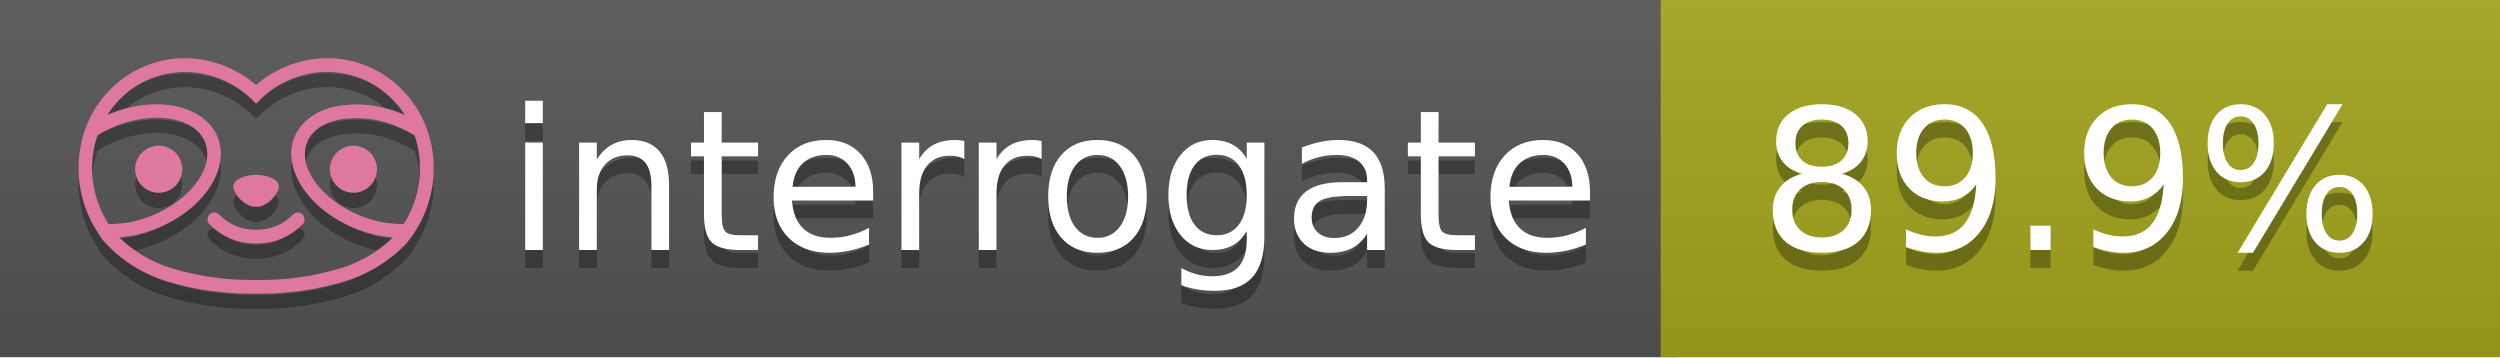
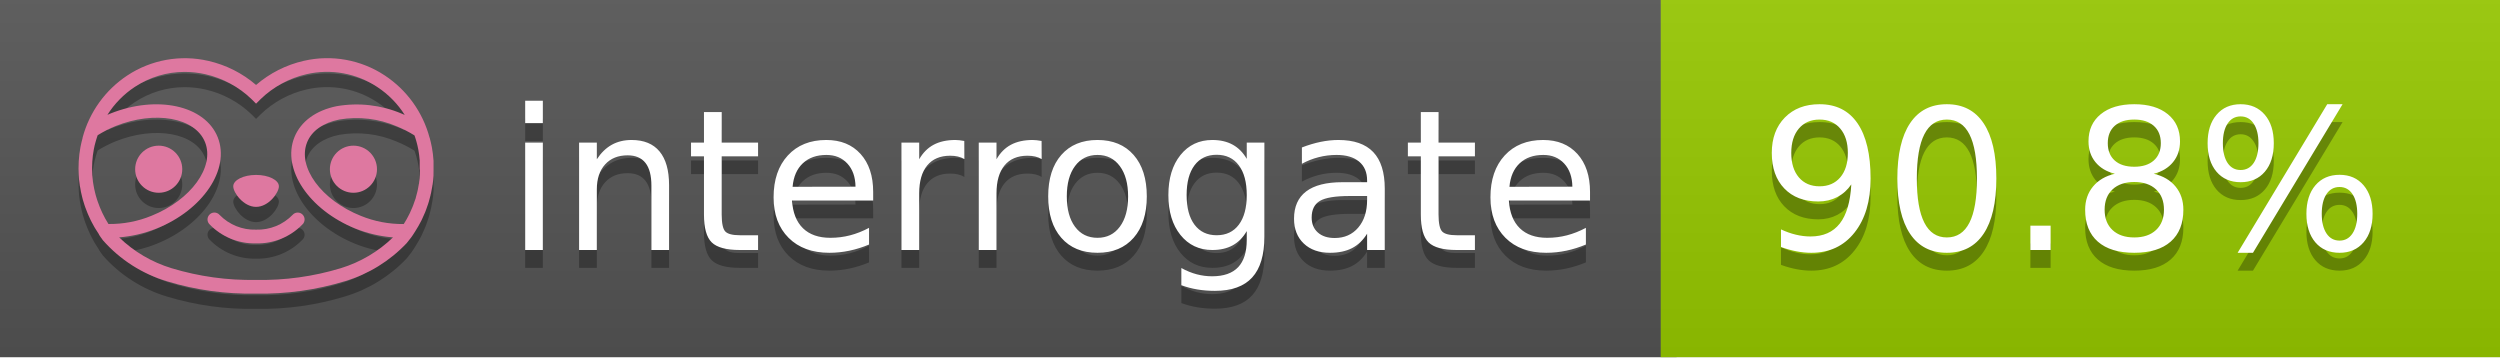
<svg xmlns="http://www.w3.org/2000/svg" width="140" height="20" viewBox="0 0 140 20" version="1.1" xml:space="preserve" style="fill-rule:evenodd;clip-rule:evenodd;stroke-linejoin:round;stroke-miterlimit:2;">
  <g transform="matrix(1,0,0,1,22,0)">
    <g id="backgrounds" transform="matrix(1.32789,0,0,1,-22.3892,0)">
      <rect x="0" y="0" width="71" height="20" style="fill:rgb(85,85,85);" />
    </g>
-     <rect x="71" y="0" width="47" height="20" data-interrogate="color" style="fill:#a4a61d" />
+     <rect x="71" y="0" width="47" height="20" data-interrogate="color" style="fill:#97CA00" />
    <g transform="matrix(1.19746,0,0,1,-22.3744,-4.85723e-16)">
      <rect x="0" y="0" width="118" height="20" style="fill:url(#_Linear1);" />
    </g>
  </g>
  <g fill="#fff" text-anchor="middle" font-family="DejaVu Sans,Verdana,Geneva,sans-serif" font-size="110">
    <text x="590" y="150" fill="#010101" fill-opacity=".3" transform="scale(.1)" textLength="610">interrogate</text>
    <text x="590" y="140" transform="scale(.1)" textLength="610">interrogate</text>
-     <text x="1160" y="150" fill="#010101" fill-opacity=".3" transform="scale(.1)" textLength="370" data-interrogate="result">89.9%</text>
-     <text x="1160" y="140" transform="scale(.1)" textLength="370" data-interrogate="result">89.9%</text>
+     <text x="1160" y="150" fill="#010101" fill-opacity=".3" transform="scale(.1)" textLength="370" data-interrogate="result">90.8%</text>
+     <text x="1160" y="140" transform="scale(.1)" textLength="370" data-interrogate="result">90.8%</text>
  </g>
  <g id="logo-shadow" transform="matrix(0.854876,0,0,0.854876,-6.73514,1.732)">
    <g transform="matrix(0.299012,0,0,0.299012,9.70229,-6.68582)">
      <path d="M50,64.25C52.76,64.25 55,61.13 55,59.75C55,58.37 52.76,57.25 50,57.25C47.24,57.25 45,58.37 45,59.75C45,61.13 47.24,64.25 50,64.25Z" style="fill:rgb(1,1,1);fill-opacity:0.3;fill-rule:nonzero;" />
    </g>
    <g transform="matrix(0.299012,0,0,0.299012,9.70229,-6.68582)">
      <path d="M88,49.05C86.506,43.475 83.018,38.638 78.2,35.46C72.969,32.002 66.539,30.844 60.43,32.26C56.576,33.145 52.995,34.958 50,37.54C46.998,34.958 43.411,33.149 39.55,32.27C33.441,30.853 27.011,32.011 21.78,35.47C16.97,38.652 13.489,43.489 12,49.06L12,49.13C11.82,49.79 11.66,50.46 11.53,51.13C11.146,53.207 11.021,55.323 11.16,57.43C11.16,58.03 11.26,58.63 11.34,59.23C11.34,59.51 11.43,59.79 11.48,60.07C11.53,60.35 11.58,60.68 11.64,60.98C11.7,61.28 11.8,61.69 11.89,62.05C11.98,62.41 11.99,62.47 12.05,62.68C12.16,63.07 12.28,63.46 12.41,63.84L12.58,64.34C12.72,64.74 12.88,65.14 13.04,65.53L13.23,65.98C13.403,66.373 13.583,66.767 13.77,67.16L13.99,67.59C14.19,67.97 14.39,68.35 14.61,68.73L14.87,69.15C15.1,69.52 15.33,69.89 15.58,70.26L15.58,70.32L15.99,70.93C16.14,71.14 16.29,71.36 16.45,71.57C20.206,75.83 25.086,78.95 30.53,80.57C36.839,82.48 43.41,83.385 50,83.25C56.599,83.374 63.177,82.456 69.49,80.53C74.644,78.978 79.303,76.102 83,72.19C83.34,71.78 83.65,71.35 84,70.92L84.18,70.66L84.33,70.44L84.41,70.32C84.55,70.12 84.67,69.9 84.81,69.7C85.07,69.3 85.32,68.89 85.55,68.48C85.78,68.07 86.02,67.65 86.23,67.22C86.31,67.05 86.39,66.88 86.47,66.7C86.67,66.28 86.85,65.87 87.03,65.44L87.23,64.92C87.397,64.487 87.55,64.05 87.69,63.61L87.85,63.09C87.98,62.64 88.1,62.19 88.21,61.74C88.21,61.57 88.3,61.39 88.33,61.22C88.43,60.75 88.52,60.22 88.6,59.79C88.6,59.64 88.66,59.49 88.68,59.33C88.77,58.71 88.84,58.08 88.88,57.45L88.88,54.17C88.817,53.164 88.693,52.162 88.51,51.17C88.38,50.5 88.23,49.84 88.05,49.17L88,49.05ZM85.89,56.44L85.89,57.23C85.89,57.78 85.79,58.32 85.72,58.86C85.72,59.01 85.72,59.15 85.65,59.3C85.59,59.7 85.51,60.11 85.43,60.51L85.32,60.99C85.23,61.38 85.12,61.77 85.01,62.16C85.01,62.31 84.93,62.46 84.88,62.6C84.74,63.04 84.59,63.47 84.42,63.9L84.27,64.28C84.1,64.71 83.91,65.14 83.71,65.56C83.51,65.98 83.43,66.12 83.28,66.4L83.01,66.91C82.83,67.223 82.643,67.537 82.45,67.85L82.35,68.01C79.121,68.047 75.918,67.434 72.93,66.21C64.27,62.74 59,55.52 61.18,50.11C62.18,47.6 64.7,45.82 68.26,45.11C72.489,44.395 76.835,44.908 80.78,46.59C82.141,47.144 83.453,47.813 84.7,48.59C84.76,48.76 84.82,48.93 84.88,49.1C84.94,49.27 85.05,49.63 85.12,49.9C85.28,50.5 85.44,51.1 85.55,51.73C85.691,52.507 85.792,53.292 85.85,54.08L85.85,55.89C85.85,56.12 85.91,56.25 85.91,56.45L85.89,56.44ZM17.66,68C16.668,66.435 15.869,64.756 15.28,63L15.17,62.68C15.06,62.35 14.96,62.01 14.87,61.68C14.823,61.493 14.777,61.31 14.73,61.13C14.66,60.84 14.59,60.55 14.53,60.27C14.47,59.99 14.43,59.72 14.38,59.44C14.33,59.16 14.3,59 14.27,58.78C14.2,58.27 14.15,57.78 14.11,57.23L14.11,57.03C14.008,55.236 14.122,53.437 14.45,51.67C14.56,51.06 14.71,50.46 14.88,49.87C14.96,49.59 15.04,49.32 15.13,49.05C15.22,48.78 15.24,48.72 15.3,48.55C16.548,47.774 17.859,47.105 19.22,46.55C27.86,43.09 36.65,44.67 38.82,50.08C40.99,55.49 35.73,62.74 27.09,66.2C24.101,67.431 20.893,68.043 17.66,68ZM68.57,77.68C62.554,79.508 56.287,80.376 50,80.25C43.737,80.37 37.495,79.506 31.5,77.69C27.185,76.38 23.243,74.062 20,70.93C22.815,70.706 25.58,70.055 28.2,69C38.37,64.92 44.39,56 41.6,49C38.81,42 28.27,39.72 18.1,43.8L17.43,44.09C18.973,41.648 21.019,39.561 23.43,37.97C26.671,35.824 30.473,34.68 34.36,34.68C35.884,34.681 37.404,34.852 38.89,35.19C42.694,36.049 46.191,37.935 49,40.64L50,41.64L51,40.64C53.797,37.937 57.279,36.049 61.07,35.18C66.402,33.947 72.014,34.968 76.57,38C78.98,39.588 81.026,41.671 82.57,44.11L81.9,43.82C77.409,41.921 72.464,41.355 67.66,42.19C63.08,43.12 59.79,45.54 58.39,49.02C55.6,55.97 61.62,64.94 71.79,69.02C74.414,70.07 77.182,70.714 80,70.93C76.776,74.05 72.859,76.363 68.57,77.68Z" style="fill:rgb(1,1,1);fill-opacity:0.3;fill-rule:nonzero;" />
    </g>
    <g transform="matrix(0.299012,0,0,0.299012,9.70229,-6.68582)">
      <circle cx="71.33" cy="56" r="5.16" style="fill:rgb(1,1,1);fill-opacity:0.3;" />
    </g>
    <g transform="matrix(0.299012,0,0,0.299012,9.70229,-6.68582)">
      <circle cx="28.67" cy="56" r="5.16" style="fill:rgb(1,1,1);fill-opacity:0.3;" />
    </g>
    <g transform="matrix(0.299012,0,0,0.299012,9.70229,-6.68582)">
      <path d="M58,66C55.912,68.161 53.003,69.339 50,69.24C46.997,69.339 44.088,68.161 42,66C41.714,65.677 41.302,65.491 40.87,65.491C40.042,65.491 39.361,66.172 39.361,67C39.361,67.368 39.496,67.724 39.74,68C42.403,70.804 46.134,72.35 50,72.25C53.862,72.347 57.59,70.802 60.25,68C60.495,67.725 60.63,67.369 60.63,67C60.63,66.174 59.951,65.495 59.125,65.495C58.695,65.495 58.285,65.679 58,66Z" style="fill:rgb(1,1,1);fill-opacity:0.3;fill-rule:nonzero;" />
    </g>
  </g>
  <g id="logo-pink" transform="matrix(0.854876,0,0,0.854876,-6.73514,0.877124)">
    <g transform="matrix(0.299012,0,0,0.299012,9.70229,-6.68582)">
      <path d="M50,64.25C52.76,64.25 55,61.13 55,59.75C55,58.37 52.76,57.25 50,57.25C47.24,57.25 45,58.37 45,59.75C45,61.13 47.24,64.25 50,64.25Z" style="fill:rgb(222,120,160);fill-rule:nonzero;" />
    </g>
    <g transform="matrix(0.299012,0,0,0.299012,9.70229,-6.68582)">
      <path d="M88,49.05C86.506,43.475 83.018,38.638 78.2,35.46C72.969,32.002 66.539,30.844 60.43,32.26C56.576,33.145 52.995,34.958 50,37.54C46.998,34.958 43.411,33.149 39.55,32.27C33.441,30.853 27.011,32.011 21.78,35.47C16.97,38.652 13.489,43.489 12,49.06L12,49.13C11.82,49.79 11.66,50.46 11.53,51.13C11.146,53.207 11.021,55.323 11.16,57.43C11.16,58.03 11.26,58.63 11.34,59.23C11.34,59.51 11.43,59.79 11.48,60.07C11.53,60.35 11.58,60.68 11.64,60.98C11.7,61.28 11.8,61.69 11.89,62.05C11.98,62.41 11.99,62.47 12.05,62.68C12.16,63.07 12.28,63.46 12.41,63.84L12.58,64.34C12.72,64.74 12.88,65.14 13.04,65.53L13.23,65.98C13.403,66.373 13.583,66.767 13.77,67.16L13.99,67.59C14.19,67.97 14.39,68.35 14.61,68.73L14.87,69.15C15.1,69.52 15.33,69.89 15.58,70.26L15.58,70.32L15.99,70.93C16.14,71.14 16.29,71.36 16.45,71.57C20.206,75.83 25.086,78.95 30.53,80.57C36.839,82.48 43.41,83.385 50,83.25C56.599,83.374 63.177,82.456 69.49,80.53C74.644,78.978 79.303,76.102 83,72.19C83.34,71.78 83.65,71.35 84,70.92L84.18,70.66L84.33,70.44L84.41,70.32C84.55,70.12 84.67,69.9 84.81,69.7C85.07,69.3 85.32,68.89 85.55,68.48C85.78,68.07 86.02,67.65 86.23,67.22C86.31,67.05 86.39,66.88 86.47,66.7C86.67,66.28 86.85,65.87 87.03,65.44L87.23,64.92C87.397,64.487 87.55,64.05 87.69,63.61L87.85,63.09C87.98,62.64 88.1,62.19 88.21,61.74C88.21,61.57 88.3,61.39 88.33,61.22C88.43,60.75 88.52,60.22 88.6,59.79C88.6,59.64 88.66,59.49 88.68,59.33C88.77,58.71 88.84,58.08 88.88,57.45L88.88,54.17C88.817,53.164 88.693,52.162 88.51,51.17C88.38,50.5 88.23,49.84 88.05,49.17L88,49.05ZM85.89,56.44L85.89,57.23C85.89,57.78 85.79,58.32 85.72,58.86C85.72,59.01 85.72,59.15 85.65,59.3C85.59,59.7 85.51,60.11 85.43,60.51L85.32,60.99C85.23,61.38 85.12,61.77 85.01,62.16C85.01,62.31 84.93,62.46 84.88,62.6C84.74,63.04 84.59,63.47 84.42,63.9L84.27,64.28C84.1,64.71 83.91,65.14 83.71,65.56C83.51,65.98 83.43,66.12 83.28,66.4L83.01,66.91C82.83,67.223 82.643,67.537 82.45,67.85L82.35,68.01C79.121,68.047 75.918,67.434 72.93,66.21C64.27,62.74 59,55.52 61.18,50.11C62.18,47.6 64.7,45.82 68.26,45.11C72.489,44.395 76.835,44.908 80.78,46.59C82.141,47.144 83.453,47.813 84.7,48.59C84.76,48.76 84.82,48.93 84.88,49.1C84.94,49.27 85.05,49.63 85.12,49.9C85.28,50.5 85.44,51.1 85.55,51.73C85.691,52.507 85.792,53.292 85.85,54.08L85.85,55.89C85.85,56.12 85.91,56.25 85.91,56.45L85.89,56.44ZM17.66,68C16.668,66.435 15.869,64.756 15.28,63L15.17,62.68C15.06,62.35 14.96,62.01 14.87,61.68C14.823,61.493 14.777,61.31 14.73,61.13C14.66,60.84 14.59,60.55 14.53,60.27C14.47,59.99 14.43,59.72 14.38,59.44C14.33,59.16 14.3,59 14.27,58.78C14.2,58.27 14.15,57.78 14.11,57.23L14.11,57.03C14.008,55.236 14.122,53.437 14.45,51.67C14.56,51.06 14.71,50.46 14.88,49.87C14.96,49.59 15.04,49.32 15.13,49.05C15.22,48.78 15.24,48.72 15.3,48.55C16.548,47.774 17.859,47.105 19.22,46.55C27.86,43.09 36.65,44.67 38.82,50.08C40.99,55.49 35.73,62.74 27.09,66.2C24.101,67.431 20.893,68.043 17.66,68ZM68.57,77.68C62.554,79.508 56.287,80.376 50,80.25C43.737,80.37 37.495,79.506 31.5,77.69C27.185,76.38 23.243,74.062 20,70.93C22.815,70.706 25.58,70.055 28.2,69C38.37,64.92 44.39,56 41.6,49C38.81,42 28.27,39.72 18.1,43.8L17.43,44.09C18.973,41.648 21.019,39.561 23.43,37.97C26.671,35.824 30.473,34.68 34.36,34.68C35.884,34.681 37.404,34.852 38.89,35.19C42.694,36.049 46.191,37.935 49,40.64L50,41.64L51,40.64C53.797,37.937 57.279,36.049 61.07,35.18C66.402,33.947 72.014,34.968 76.57,38C78.98,39.588 81.026,41.671 82.57,44.11L81.9,43.82C77.409,41.921 72.464,41.355 67.66,42.19C63.08,43.12 59.79,45.54 58.39,49.02C55.6,55.97 61.62,64.94 71.79,69.02C74.414,70.07 77.182,70.714 80,70.93C76.776,74.05 72.859,76.363 68.57,77.68Z" style="fill:rgb(222,120,160);fill-rule:nonzero;" />
    </g>
    <g transform="matrix(0.299012,0,0,0.299012,9.70229,-6.68582)">
      <circle cx="71.33" cy="56" r="5.16" style="fill:rgb(222,120,160);" />
    </g>
    <g transform="matrix(0.299012,0,0,0.299012,9.70229,-6.68582)">
      <circle cx="28.67" cy="56" r="5.16" style="fill:rgb(222,120,160);" />
    </g>
    <g transform="matrix(0.299012,0,0,0.299012,9.70229,-6.68582)">
      <path d="M58,66C55.912,68.161 53.003,69.339 50,69.24C46.997,69.339 44.088,68.161 42,66C41.714,65.677 41.302,65.491 40.87,65.491C40.042,65.491 39.361,66.172 39.361,67C39.361,67.368 39.496,67.724 39.74,68C42.403,70.804 46.134,72.35 50,72.25C53.862,72.347 57.59,70.802 60.25,68C60.495,67.725 60.63,67.369 60.63,67C60.63,66.174 59.951,65.495 59.125,65.495C58.695,65.495 58.285,65.679 58,66Z" style="fill:rgb(222,120,160);fill-rule:nonzero;" />
    </g>
  </g>
  <defs>
    <linearGradient id="_Linear1" x1="0" y1="0" x2="1" y2="0" gradientUnits="userSpaceOnUse" gradientTransform="matrix(1.22465e-15,20,-20,1.22465e-15,0,0)">
      <stop offset="0" style="stop-color:rgb(187,187,187);stop-opacity:0.1" />
      <stop offset="1" style="stop-color:black;stop-opacity:0.1" />
    </linearGradient>
  </defs>
</svg>
